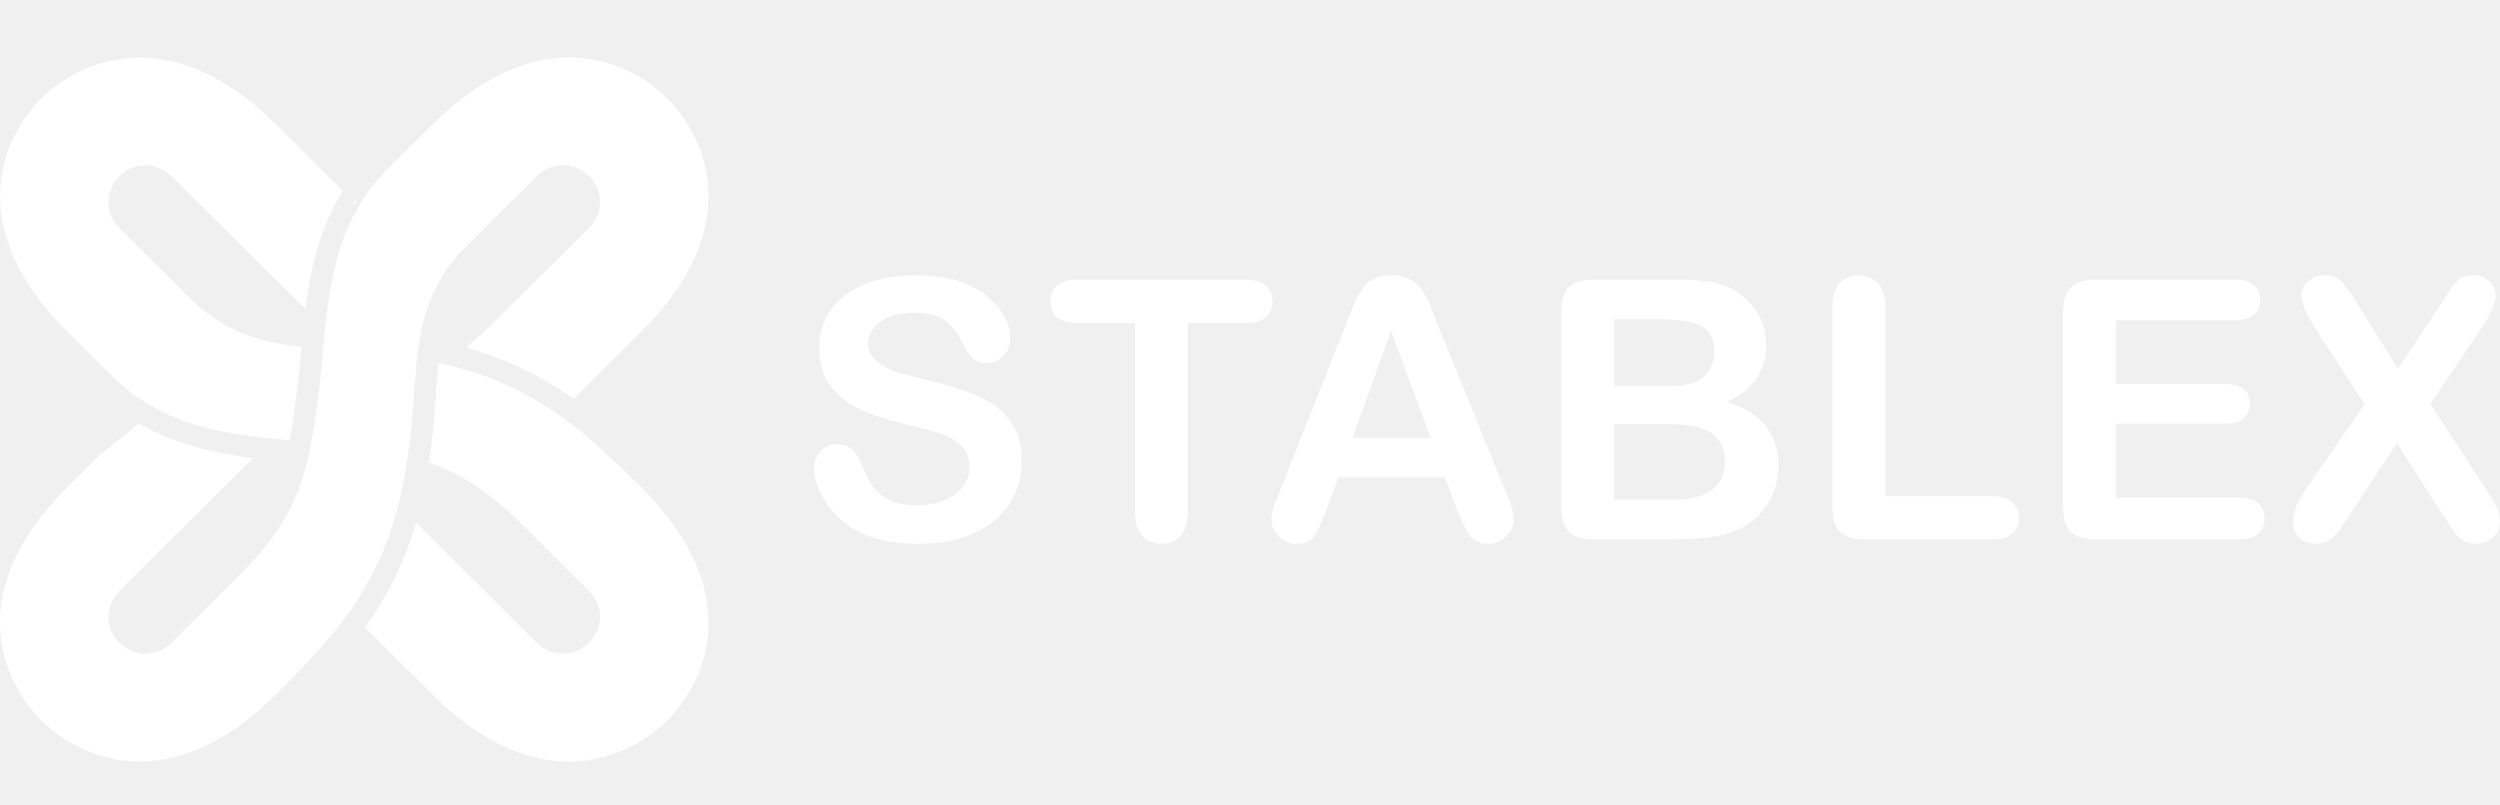
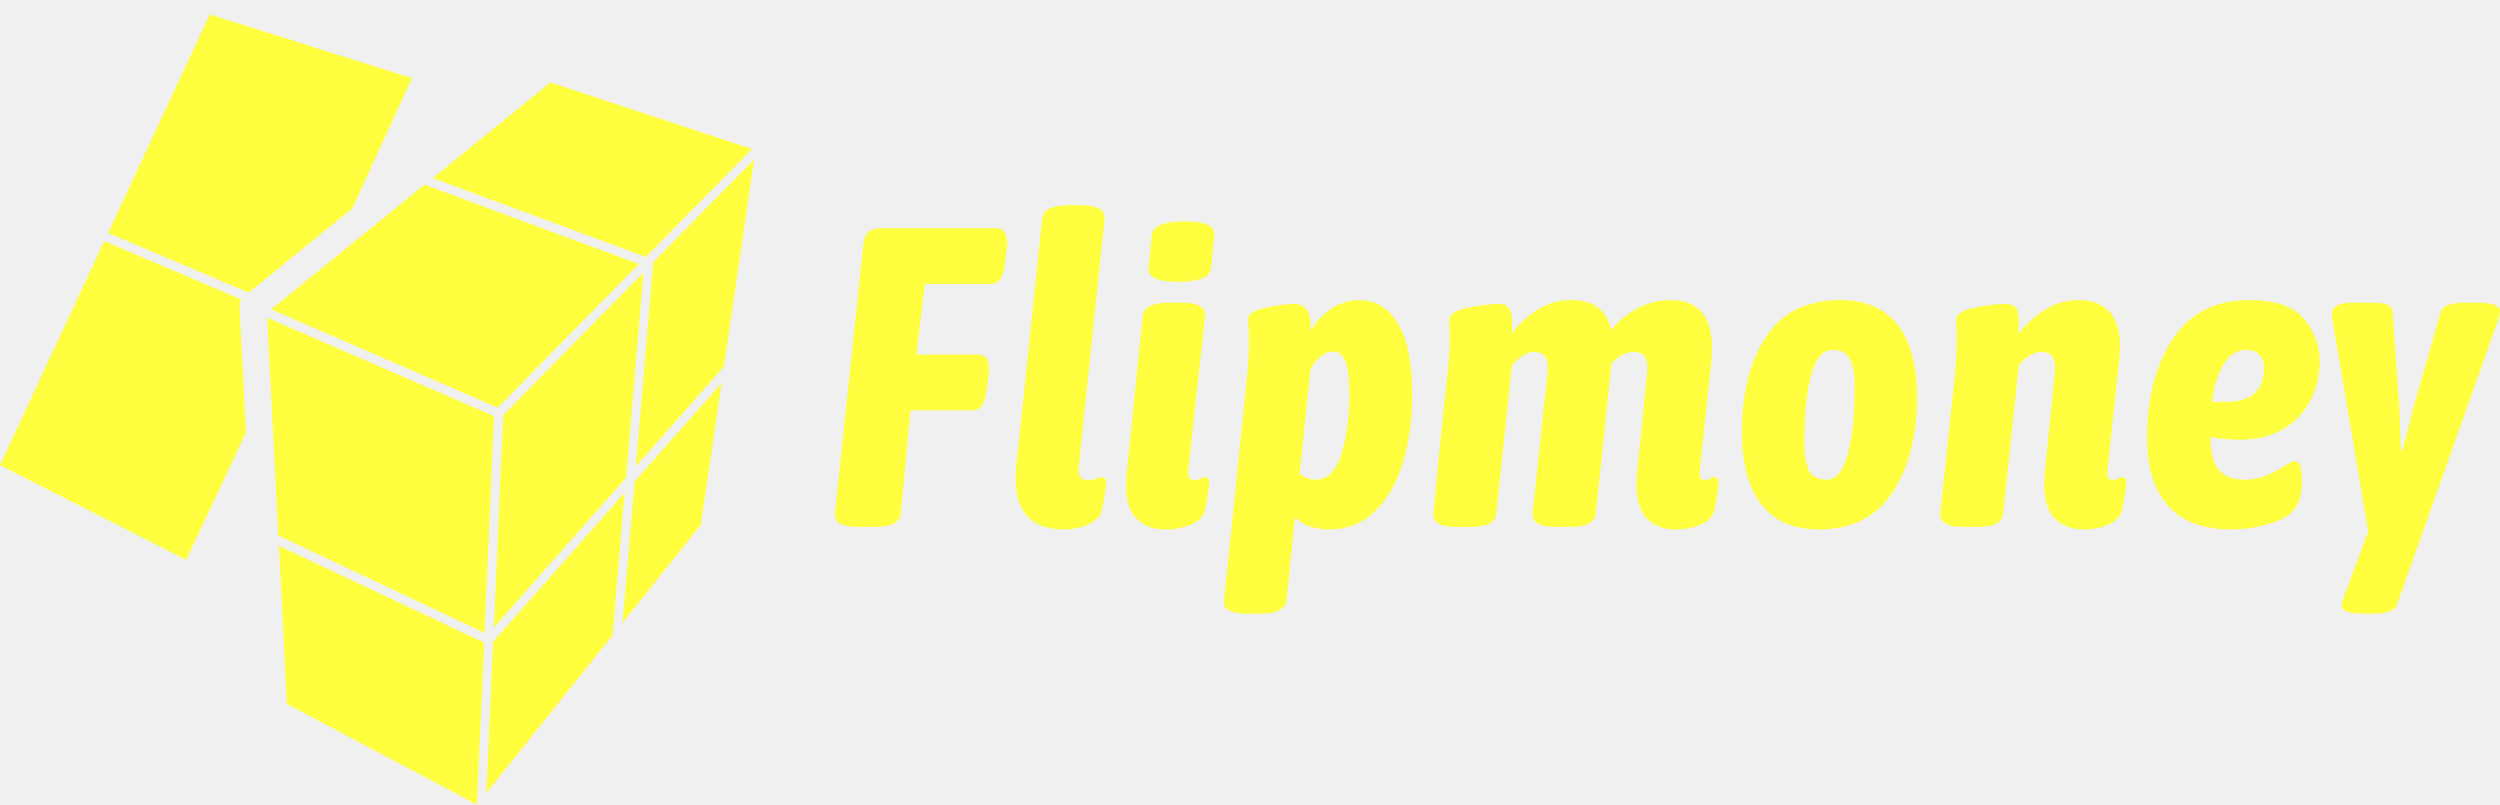
- <svg xmlns="http://www.w3.org/2000/svg" width="174px" height="56px" viewBox="0 0 174 56" version="1.1">
-   <g id="logo-app-dark" stroke="none" stroke-width="1" fill="none" fill-rule="evenodd">
-     <g id="Group-2" transform="translate(0, 4)" fill="#FFFFFF" fill-rule="nonzero">
-       <g id="Group" transform="translate(56.6616, 15.1539)">
-         <path d="M14.452,12.963 C14.452,14.056 14.168,15.038 13.602,15.91 C13.036,16.781 12.206,17.463 11.114,17.957 C10.022,18.449 8.727,18.697 7.231,18.697 C5.437,18.697 3.956,18.36 2.791,17.686 C1.965,17.202 1.291,16.555 0.775,15.744 C0.258,14.935 0,14.147 0,13.382 C0,12.939 0.154,12.559 0.465,12.243 C0.775,11.926 1.169,11.769 1.65,11.769 C2.038,11.769 2.368,11.892 2.636,12.138 C2.904,12.384 3.134,12.751 3.324,13.235 C3.556,13.81 3.805,14.292 4.075,14.677 C4.343,15.064 4.723,15.383 5.21,15.633 C5.699,15.883 6.338,16.008 7.134,16.008 C8.226,16.008 9.113,15.756 9.795,15.25 C10.477,14.744 10.817,14.114 10.817,13.358 C10.817,12.759 10.633,12.271 10.265,11.898 C9.896,11.525 9.421,11.238 8.839,11.041 C8.256,10.843 7.477,10.633 6.501,10.411 C5.194,10.107 4.1,9.752 3.219,9.344 C2.338,8.937 1.64,8.382 1.122,7.68 C0.605,6.979 0.347,6.105 0.347,5.06 C0.347,4.016 0.619,3.183 1.165,2.41 C1.711,1.638 2.5,1.045 3.535,0.629 C4.571,0.214 5.784,0.006 7.183,0.006 C8.299,0.006 9.265,0.143 10.079,0.42 C10.893,0.696 11.57,1.061 12.106,1.517 C12.644,1.973 13.036,2.453 13.285,2.953 C13.533,3.455 13.657,3.943 13.657,4.419 C13.657,4.855 13.503,5.248 13.192,5.597 C12.882,5.946 12.496,6.121 12.033,6.121 C11.611,6.121 11.29,6.017 11.071,5.807 C10.852,5.597 10.615,5.254 10.359,4.778 C10.028,4.096 9.63,3.564 9.167,3.181 C8.705,2.797 7.96,2.608 6.935,2.608 C5.983,2.608 5.216,2.816 4.633,3.231 C4.051,3.647 3.759,4.145 3.759,4.73 C3.759,5.091 3.858,5.403 4.057,5.668 C4.256,5.93 4.528,6.156 4.875,6.345 C5.222,6.535 5.573,6.682 5.93,6.789 C6.286,6.896 6.874,7.051 7.692,7.257 C8.717,7.495 9.646,7.759 10.477,8.046 C11.309,8.334 12.015,8.683 12.597,9.094 C13.18,9.506 13.635,10.026 13.961,10.653 C14.288,11.283 14.452,12.053 14.452,12.965 L14.452,12.963 Z" id="Path" />
-         <path d="M30.025,3.334 L26.005,3.334 L26.005,16.464 C26.005,17.221 25.834,17.781 25.495,18.146 C25.156,18.511 24.718,18.695 24.18,18.695 C23.642,18.695 23.19,18.509 22.847,18.14 C22.504,17.771 22.331,17.213 22.331,16.464 L22.331,3.334 L18.311,3.334 C17.681,3.334 17.215,3.197 16.908,2.921 C16.602,2.646 16.449,2.281 16.449,1.829 C16.449,1.378 16.608,0.99 16.926,0.72 C17.245,0.45 17.706,0.313 18.311,0.313 L30.021,0.313 C30.658,0.313 31.131,0.452 31.442,0.732 C31.752,1.013 31.907,1.378 31.907,1.829 C31.907,2.281 31.748,2.646 31.436,2.921 C31.121,3.197 30.65,3.334 30.021,3.334 L30.025,3.334 Z" id="Path" />
-         <path d="M44.766,16.341 L43.897,14.072 L36.503,14.072 L35.635,16.39 C35.296,17.293 35.006,17.904 34.766,18.221 C34.527,18.538 34.133,18.695 33.587,18.695 C33.124,18.695 32.714,18.526 32.359,18.189 C32.004,17.852 31.825,17.469 31.825,17.041 C31.825,16.795 31.866,16.539 31.949,16.277 C32.032,16.014 32.168,15.647 32.359,15.179 L37.011,3.441 C37.143,3.104 37.303,2.699 37.488,2.227 C37.672,1.755 37.873,1.361 38.084,1.049 C38.296,0.736 38.572,0.484 38.915,0.29 C39.258,0.097 39.682,2.11976031e-14 40.187,2.11976031e-14 C40.692,2.11976031e-14 41.129,0.097 41.472,0.29 C41.815,0.484 42.093,0.732 42.302,1.037 C42.513,1.341 42.69,1.668 42.836,2.017 C42.98,2.366 43.164,2.834 43.388,3.417 L48.139,15.081 C48.51,15.968 48.697,16.613 48.697,17.017 C48.697,17.42 48.52,17.82 48.169,18.171 C47.818,18.519 47.394,18.695 46.897,18.695 C46.607,18.695 46.359,18.643 46.152,18.54 C45.945,18.437 45.77,18.298 45.63,18.12 C45.49,17.945 45.338,17.672 45.178,17.307 C45.017,16.942 44.877,16.62 44.762,16.339 L44.766,16.341 Z M37.472,11.323 L42.905,11.323 L40.163,3.864 L37.472,11.323 Z" id="Shape" />
-         <path d="M59.805,18.388 L54.246,18.388 C53.444,18.388 52.87,18.209 52.527,17.852 C52.184,17.495 52.011,16.926 52.011,16.144 L52.011,2.555 C52.011,1.759 52.186,1.186 52.539,0.835 C52.892,0.484 53.458,0.311 54.244,0.311 L60.138,0.311 C61.006,0.311 61.759,0.365 62.394,0.47 C63.032,0.577 63.602,0.783 64.107,1.087 C64.538,1.341 64.917,1.664 65.248,2.055 C65.579,2.447 65.83,2.878 66.005,3.35 C66.18,3.822 66.265,4.322 66.265,4.849 C66.265,6.658 65.356,7.981 63.535,8.818 C65.926,9.574 67.121,11.045 67.121,13.231 C67.121,14.242 66.861,15.153 66.34,15.962 C65.818,16.771 65.116,17.37 64.231,17.755 C63.677,17.985 63.04,18.148 62.321,18.243 C61.601,18.338 60.763,18.384 59.803,18.384 L59.805,18.388 Z M55.699,3.062 L55.699,7.735 L59.074,7.735 C59.991,7.735 60.702,7.648 61.201,7.477 C61.702,7.303 62.084,6.975 62.348,6.49 C62.555,6.146 62.658,5.758 62.658,5.331 C62.658,4.419 62.332,3.812 61.678,3.511 C61.024,3.211 60.028,3.062 58.688,3.062 L55.699,3.062 L55.699,3.062 Z M59.533,10.361 L55.699,10.361 L55.699,15.637 L59.657,15.637 C62.147,15.637 63.391,14.746 63.391,12.963 C63.391,12.051 63.068,11.39 62.423,10.978 C61.777,10.567 60.813,10.361 59.533,10.361 Z" id="Shape" />
-         <path d="M74.56,2.225 L74.56,15.379 L82.028,15.379 C82.623,15.379 83.082,15.522 83.398,15.811 C83.717,16.099 83.875,16.46 83.875,16.896 C83.875,17.332 83.717,17.699 83.404,17.975 C83.092,18.251 82.631,18.388 82.028,18.388 L73.133,18.388 C72.331,18.388 71.753,18.211 71.402,17.858 C71.05,17.505 70.874,16.934 70.874,16.144 L70.874,2.223 C70.874,1.482 71.042,0.928 71.377,0.559 C71.712,0.19 72.152,0.004 72.698,0.004 C73.244,0.004 73.701,0.188 74.044,0.553 C74.387,0.92 74.56,1.476 74.56,2.223 L74.56,2.225 Z" id="Path" />
-         <path d="M98.916,3.136 L90.615,3.136 L90.615,7.576 L98.257,7.576 C98.819,7.576 99.239,7.701 99.517,7.951 C99.795,8.201 99.933,8.532 99.933,8.943 C99.933,9.355 99.797,9.689 99.523,9.948 C99.249,10.206 98.829,10.337 98.257,10.337 L90.615,10.337 L90.615,15.478 L99.2,15.478 C99.779,15.478 100.215,15.611 100.509,15.879 C100.804,16.146 100.95,16.503 100.95,16.946 C100.95,17.39 100.804,17.721 100.509,17.989 C100.215,18.255 99.779,18.39 99.2,18.39 L89.189,18.39 C88.387,18.39 87.808,18.213 87.457,17.86 C87.106,17.507 86.93,16.936 86.93,16.146 L86.93,2.557 C86.93,2.031 87.009,1.601 87.165,1.269 C87.321,0.936 87.569,0.694 87.904,0.541 C88.239,0.389 88.667,0.313 89.189,0.313 L98.916,0.313 C99.503,0.313 99.939,0.442 100.225,0.702 C100.511,0.962 100.653,1.299 100.653,1.718 C100.653,2.138 100.511,2.489 100.225,2.747 C99.939,3.005 99.503,3.134 98.916,3.134 L98.916,3.136 Z" id="Path" />
-         <path d="M103.844,14.873 L107.913,8.967 L104.489,3.715 C104.167,3.205 103.925,2.767 103.763,2.402 C103.6,2.037 103.521,1.686 103.521,1.347 C103.521,1.008 103.675,0.692 103.986,0.415 C104.296,0.139 104.674,0.002 105.12,0.002 C105.634,0.002 106.032,0.151 106.318,0.452 C106.604,0.752 106.998,1.309 107.503,2.122 L110.233,6.511 L113.147,2.122 C113.387,1.753 113.592,1.436 113.762,1.172 C113.931,0.91 114.095,0.692 114.251,0.518 C114.408,0.345 114.584,0.216 114.779,0.129 C114.974,0.042 115.199,0 115.455,0 C115.918,0 116.297,0.137 116.589,0.413 C116.884,0.69 117.03,1.017 117.03,1.394 C117.03,1.944 116.711,2.693 116.074,3.639 L112.488,8.965 L116.346,14.871 C116.693,15.389 116.945,15.819 117.103,16.16 C117.259,16.501 117.338,16.823 117.338,17.128 C117.338,17.416 117.267,17.678 117.127,17.916 C116.987,18.154 116.788,18.344 116.533,18.483 C116.277,18.622 115.987,18.693 115.664,18.693 C115.317,18.693 115.023,18.62 114.783,18.477 C114.544,18.334 114.349,18.154 114.201,17.941 C114.053,17.727 113.774,17.311 113.369,16.696 L110.168,11.69 L106.768,16.843 C106.505,17.255 106.316,17.541 106.204,17.707 C106.093,17.872 105.959,18.031 105.8,18.187 C105.644,18.344 105.457,18.465 105.242,18.556 C105.027,18.647 104.775,18.691 104.485,18.691 C104.039,18.691 103.667,18.556 103.375,18.283 C103.081,18.011 102.935,17.618 102.935,17.1 C102.935,16.49 103.237,15.748 103.84,14.867 L103.844,14.873 Z" id="Path" />
+ <svg xmlns="http://www.w3.org/2000/svg" xmlns:xlink="http://www.w3.org/1999/xlink" width="174" height="56" viewBox="0 0 174 56">
+   <defs>
+     <polygon id="a" points="0 0 14.282 0 14.282 18.014 0 18.014" />
+     <polygon id="c" points="0 0 21.149 0 21.149 19.366 0 19.366" />
+     <polygon id="e" points="0 0 17.118 0 17.118 22.191 0 22.191" />
+   </defs>
+   <g fill="none" fill-rule="evenodd">
+     <rect width="174" height="56" />
+     <g transform="translate(0 1)">
+       <path fill="#FFFF40" d="M58.112 34.726 60.08 16.067C60.119 15.652 60.237 15.351 60.433 15.163 60.628 14.976 60.912 14.882 61.284 14.882L69.363 14.882C69.852 14.882 70.097 15.237 70.097 15.948L70.068 16.363 69.95 17.281C69.872 18.269 69.539 18.762 68.951 18.762L64.369 18.762 63.781 23.679 68.099 23.679C68.589 23.679 68.834 24.004 68.834 24.656 68.834 24.874 68.824 25.041 68.805 25.16L68.687 26.078C68.609 26.611 68.496 26.991 68.349 27.218 68.202 27.445 67.982 27.559 67.688 27.559L63.37 27.559 62.694 34.726C62.636 35.359 62.038 35.674 60.903 35.674L59.728 35.674C58.592 35.674 58.053 35.359 58.112 34.726M70.684 32.268C70.684 32.091 70.703 31.784 70.743 31.35L72.535 14.23C72.594 13.599 73.21 13.283 74.385 13.283L75.208 13.283C76.383 13.283 76.941 13.599 76.882 14.23L75.09 31.409C75.071 31.488 75.061 31.597 75.061 31.735 75.061 31.972 75.115 32.145 75.223 32.253 75.33 32.362 75.531 32.416 75.825 32.416 75.981 32.416 76.153 32.382 76.339 32.313 76.525 32.244 76.657 32.209 76.736 32.209 76.912 32.209 77 32.347 77 32.624L76.941 33.127C76.921 33.246 76.887 33.473 76.838 33.808 76.789 34.144 76.725 34.43 76.647 34.667 76.53 35.003 76.216 35.285 75.707 35.511 75.198 35.738 74.65 35.852 74.062 35.852 71.81 35.852 70.684 34.658 70.684 32.268M79.937 17.666 80.172 15.356C80.231 14.724 80.995 14.408 82.463 14.408 83.893 14.408 84.578 14.724 84.52 15.356L84.285 17.666C84.226 18.298 83.472 18.614 82.023 18.614 80.573 18.614 79.878 18.298 79.937 17.666M79.129 35.126C78.63 34.643 78.38 33.868 78.38 32.801 78.38 32.486 78.39 32.239 78.41 32.061L79.526 21.013C79.585 20.381 80.201 20.065 81.377 20.065L82.199 20.065C83.393 20.065 83.951 20.391 83.873 21.043L82.698 31.765 82.698 31.972C82.698 32.268 82.855 32.416 83.168 32.416 83.286 32.416 83.423 32.382 83.58 32.313 83.736 32.244 83.844 32.209 83.903 32.209 84.079 32.209 84.167 32.347 84.167 32.624L84.108 33.127C84.089 33.246 84.054 33.473 84.006 33.808 83.956 34.144 83.893 34.43 83.815 34.667 83.697 35.023 83.379 35.309 82.86 35.526 82.341 35.743 81.758 35.852 81.112 35.852 80.29 35.852 79.629 35.611 79.129 35.126M93.376 30.565C93.738 29.351 93.92 27.973 93.92 26.433 93.92 25.367 93.827 24.607 93.641 24.153 93.454 23.699 93.175 23.471 92.803 23.471 92.216 23.471 91.687 23.867 91.217 24.656L90.453 31.972C90.806 32.249 91.178 32.387 91.57 32.387 92.411 32.387 93.014 31.779 93.376 30.565M97.313 21.546C97.969 22.652 98.297 24.291 98.297 26.463 98.297 28.102 98.091 29.637 97.68 31.069 97.269 32.501 96.627 33.656 95.756 34.534 94.884 35.413 93.792 35.852 92.48 35.852 91.482 35.852 90.698 35.566 90.13 34.993L89.543 40.769C89.484 41.4 88.857 41.717 87.663 41.717L86.84 41.717C86.233 41.717 85.797 41.637 85.533 41.48 85.269 41.321 85.156 41.084 85.195 40.769L86.782 25.337C86.879 24.39 86.928 23.56 86.928 22.849 86.928 22.494 86.918 22.149 86.899 21.813 86.879 21.477 86.87 21.24 86.87 21.102 86.928 20.806 87.354 20.574 88.147 20.406 88.941 20.238 89.591 20.154 90.101 20.154 90.923 20.154 91.295 20.776 91.217 22.02 91.589 21.388 92.074 20.875 92.671 20.48 93.268 20.085 93.92 19.888 94.625 19.888 95.76 19.888 96.656 20.441 97.313 21.546M119.623 32.624 119.564 33.127C119.544 33.246 119.51 33.473 119.461 33.808 119.412 34.144 119.349 34.43 119.271 34.667 119.153 35.023 118.839 35.309 118.33 35.526 117.821 35.743 117.253 35.852 116.627 35.852 115.804 35.852 115.143 35.605 114.644 35.112 114.144 34.618 113.895 33.799 113.895 32.653 113.895 32.495 113.914 32.199 113.954 31.765L114.629 25.012 114.658 24.597C114.658 24.222 114.585 23.945 114.438 23.768 114.291 23.59 114.042 23.501 113.689 23.501 113.16 23.501 112.651 23.768 112.162 24.301L111.075 34.726C111.016 35.359 110.418 35.674 109.283 35.674L108.284 35.674C107.148 35.674 106.61 35.359 106.668 34.726L107.697 25.012C107.716 24.893 107.726 24.745 107.726 24.567 107.726 24.212 107.652 23.945 107.506 23.768 107.359 23.59 107.109 23.501 106.757 23.501 106.247 23.501 105.738 23.817 105.229 24.449L104.142 34.726C104.122 35.043 103.966 35.28 103.672 35.437 103.378 35.596 102.947 35.674 102.38 35.674L101.351 35.674C100.235 35.674 99.706 35.359 99.765 34.726 99.941 32.772 100.206 30.096 100.558 26.7 100.793 24.726 100.911 23.353 100.911 22.583 100.911 22.227 100.901 21.941 100.881 21.724 100.862 21.507 100.862 21.329 100.881 21.191 100.921 20.835 101.361 20.574 102.203 20.406 103.045 20.238 103.77 20.154 104.377 20.154 104.965 20.154 105.258 20.598 105.258 21.487 105.258 21.625 105.239 21.872 105.2 22.227 105.709 21.556 106.316 20.998 107.021 20.554 107.726 20.11 108.509 19.888 109.371 19.888 110.918 19.888 111.838 20.579 112.132 21.961 112.621 21.368 113.224 20.875 113.939 20.48 114.653 20.085 115.442 19.888 116.303 19.888 118.203 19.888 119.153 21.003 119.153 23.234 119.153 23.432 119.133 23.787 119.094 24.301L118.301 31.794 118.301 31.972C118.301 32.268 118.428 32.416 118.683 32.416 118.761 32.416 118.878 32.382 119.035 32.313 119.192 32.244 119.3 32.209 119.359 32.209 119.535 32.209 119.623 32.347 119.623 32.624M128.597 30.654C128.92 29.499 129.081 27.904 129.081 25.87 129.081 25.002 128.968 24.365 128.744 23.96 128.518 23.556 128.122 23.353 127.554 23.353 126.888 23.353 126.393 23.926 126.07 25.071 125.747 26.216 125.586 27.806 125.586 29.839 125.586 30.728 125.698 31.375 125.923 31.779 126.148 32.184 126.555 32.387 127.143 32.387 127.789 32.387 128.273 31.809 128.597 30.654M122.619 34.134C121.698 32.989 121.238 31.291 121.238 29.04 121.238 26.355 121.796 24.158 122.913 22.45 124.029 20.742 125.752 19.887 128.083 19.887 129.825 19.887 131.152 20.455 132.063 21.591 132.974 22.726 133.429 24.409 133.429 26.641 133.429 29.306 132.866 31.508 131.74 33.246 130.613 34.983 128.885 35.852 126.555 35.852 124.851 35.852 123.539 35.28 122.619 34.134M147.999 32.624 147.94 33.127C147.92 33.246 147.886 33.473 147.837 33.808 147.788 34.144 147.724 34.43 147.646 34.667 147.529 35.023 147.215 35.309 146.706 35.526 146.197 35.743 145.639 35.852 145.032 35.852 144.209 35.852 143.543 35.605 143.034 35.112 142.525 34.618 142.271 33.799 142.271 32.653 142.271 32.495 142.29 32.199 142.329 31.765L143.005 25.012 143.034 24.597C143.034 24.222 142.961 23.945 142.814 23.768 142.667 23.59 142.417 23.501 142.065 23.501 141.536 23.501 141.017 23.817 140.508 24.449L139.421 34.726C139.401 35.043 139.245 35.28 138.951 35.437 138.657 35.596 138.226 35.674 137.659 35.674L136.63 35.674C135.514 35.674 134.985 35.359 135.044 34.726L136.043 25.278C136.141 24.232 136.19 23.334 136.19 22.583 136.19 22.227 136.18 21.941 136.161 21.724 136.141 21.507 136.141 21.329 136.161 21.191 136.199 20.835 136.64 20.574 137.482 20.406 138.324 20.238 139.049 20.154 139.656 20.154 139.93 20.154 140.141 20.228 140.288 20.376 140.435 20.524 140.508 20.865 140.508 21.398 140.508 21.734 140.498 22.02 140.479 22.257 140.988 21.586 141.599 21.023 142.315 20.569 143.029 20.115 143.808 19.888 144.65 19.888 145.609 19.888 146.334 20.159 146.824 20.702 147.313 21.245 147.558 22.05 147.558 23.116 147.558 23.274 147.538 23.57 147.499 24.004L146.677 31.794 146.677 31.972C146.677 32.268 146.804 32.416 147.059 32.416 147.137 32.416 147.254 32.382 147.411 32.313 147.568 32.244 147.676 32.209 147.734 32.209 147.91 32.209 147.999 32.347 147.999 32.624M154.931 26.966C156.694 26.966 157.575 26.187 157.575 24.626 157.575 24.212 157.467 23.896 157.252 23.679 157.036 23.462 156.733 23.353 156.341 23.353 155.695 23.353 155.171 23.684 154.77 24.345 154.368 25.007 154.099 25.881 153.962 26.966L154.931 26.966ZM160.748 26.981C160.278 27.821 159.631 28.467 158.809 28.921 157.986 29.376 157.056 29.602 156.018 29.602 155.156 29.602 154.432 29.543 153.844 29.425 153.864 30.55 154.074 31.325 154.476 31.75 154.877 32.175 155.44 32.387 156.165 32.387 156.752 32.387 157.261 32.298 157.692 32.12 158.123 31.942 158.564 31.716 159.014 31.439 159.347 31.202 159.582 31.083 159.719 31.083 160.052 31.083 160.219 31.557 160.219 32.505 160.219 33.197 160.091 33.769 159.837 34.223 159.543 34.756 158.931 35.161 158.001 35.437 157.071 35.714 156.175 35.852 155.313 35.852 153.335 35.852 151.861 35.299 150.892 34.193 149.923 33.088 149.438 31.528 149.438 29.514 149.438 26.69 150.035 24.38 151.23 22.583 152.424 20.786 154.206 19.887 156.576 19.887 158.378 19.887 159.641 20.327 160.366 21.206 161.09 22.084 161.452 23.047 161.452 24.093 161.452 25.18 161.218 26.142 160.748 26.981L160.748 26.981ZM173.996 20.717C173.996 20.796 173.956 20.974 173.878 21.25L166.828 41.095C166.671 41.509 166.113 41.717 165.154 41.717L164.566 41.717C164.018 41.717 163.606 41.662 163.332 41.554 163.058 41.445 162.941 41.292 162.98 41.095 162.98 40.976 163.029 40.798 163.127 40.561L164.831 36 162.363 21.398C162.304 21.102 162.285 20.885 162.304 20.746 162.324 20.529 162.461 20.361 162.716 20.243 162.97 20.125 163.342 20.065 163.832 20.065L165.095 20.065C165.545 20.065 165.893 20.11 166.138 20.198 166.382 20.287 166.515 20.47 166.534 20.746L166.975 27.055C167.014 27.569 167.053 28.674 167.093 30.373L167.21 30.373 168.062 27.055 169.883 20.687C170.02 20.273 170.559 20.065 171.499 20.065L172.351 20.065C173.506 20.065 174.054 20.283 173.996 20.717" />
+       <g transform="translate(19.412 36.986)">
+         <mask id="b" fill="#fff">
+           <use xlink:href="#a" />
+         </mask>
+         <polygon fill="#FFFF40" points=".203 4.015 .203 4.054 .557 11.01 13.78 18.014 14.282 6.744 0 0" mask="url(#b)" />
      </g>
-       <g id="Group">
-         <path d="M49.028,37.04 C48.957,36.749 48.872,36.455 48.773,36.156 C48.769,36.144 48.765,36.132 48.761,36.12 C48.659,35.821 48.543,35.519 48.412,35.212 C48.231,34.795 48.02,34.371 47.776,33.942 C47.596,33.623 47.397,33.3 47.18,32.976 C47.173,32.967 47.169,32.959 47.163,32.951 C46.944,32.625 46.707,32.296 46.447,31.963 C46.187,31.63 45.909,31.295 45.609,30.957 C45.605,30.951 45.599,30.947 45.595,30.94 C45.292,30.6 44.973,30.259 44.626,29.912 C44.082,29.371 43.295,28.589 41.842,27.266 C40.821,26.32 39.822,25.523 38.848,24.843 C36.072,22.913 33.488,21.963 31.144,21.4 C30.933,21.35 30.724,21.302 30.517,21.257 C30.517,21.257 30.517,21.259 30.517,21.261 C30.489,21.519 30.464,21.78 30.442,22.044 C30.422,22.284 30.401,22.526 30.383,22.772 C30.367,22.982 30.351,23.193 30.336,23.407 C30.332,23.474 30.326,23.536 30.322,23.603 C30.298,23.952 30.271,24.303 30.245,24.658 C30.241,24.7 30.237,24.744 30.235,24.787 C30.186,25.406 30.131,26.035 30.056,26.685 C30.014,27.062 29.965,27.445 29.906,27.836 C29.888,27.955 29.868,28.076 29.849,28.195 C29.849,28.195 29.849,28.197 29.849,28.199 L29.849,28.199 C30.375,28.379 30.884,28.585 31.386,28.825 C32.402,29.313 33.391,29.942 34.43,30.781 C34.592,30.912 34.757,31.049 34.921,31.191 C35.045,31.297 35.169,31.406 35.295,31.519 C35.672,31.856 36.058,32.221 36.457,32.619 L40.996,37.128 C41.237,37.368 41.422,37.637 41.55,37.923 C41.592,38.018 41.629,38.113 41.657,38.21 C41.657,38.214 41.657,38.218 41.659,38.22 C41.692,38.324 41.714,38.429 41.73,38.536 C41.734,38.56 41.738,38.585 41.74,38.609 C41.753,38.698 41.759,38.786 41.761,38.877 C41.761,38.905 41.763,38.932 41.763,38.96 C41.763,39.071 41.755,39.182 41.738,39.293 L41.738,39.299 C41.702,39.533 41.633,39.761 41.529,39.98 C41.523,39.992 41.517,40.005 41.511,40.017 C41.45,40.14 41.379,40.259 41.298,40.374 C41.29,40.386 41.28,40.398 41.27,40.41 C41.19,40.519 41.101,40.626 41.002,40.727 C41,40.729 40.998,40.731 40.996,40.733 C40.994,40.735 40.989,40.739 40.987,40.741 C40.931,40.797 40.87,40.846 40.809,40.894 C40.782,40.914 40.76,40.938 40.734,40.959 C40.734,40.959 40.734,40.959 40.734,40.959 C40.705,40.981 40.675,41.003 40.646,41.023 C40.569,41.078 40.492,41.126 40.413,41.17 C40.186,41.297 39.948,41.386 39.703,41.439 C39.689,41.441 39.676,41.445 39.662,41.449 C39.455,41.489 39.246,41.501 39.037,41.489 C38.994,41.487 38.95,41.485 38.907,41.479 C38.846,41.473 38.785,41.463 38.724,41.453 C38.688,41.447 38.651,41.437 38.615,41.429 C38.404,41.38 38.199,41.305 38,41.201 C37.998,41.201 37.994,41.199 37.992,41.197 C37.919,41.158 37.848,41.114 37.777,41.068 C37.777,41.068 37.773,41.065 37.771,41.063 C37.629,40.969 37.493,40.858 37.365,40.731 L31.751,35.152 L28.952,32.37 C28.952,32.37 28.952,32.375 28.952,32.377 C28.857,32.709 28.753,33.046 28.64,33.385 C28.098,35.011 27.347,36.685 26.247,38.423 C25.985,38.835 25.707,39.25 25.405,39.67 C25.405,39.67 25.405,39.672 25.403,39.674 L28.642,42.893 L28.642,42.887 L30.107,44.343 C34.471,48.679 38.438,49.438 41.501,48.804 C41.546,48.796 41.59,48.788 41.633,48.778 C41.749,48.752 41.86,48.724 41.974,48.694 C42.039,48.677 42.104,48.659 42.167,48.641 C42.274,48.611 42.38,48.579 42.483,48.546 C42.548,48.526 42.613,48.504 42.678,48.482 C42.78,48.447 42.881,48.411 42.98,48.375 C43.037,48.353 43.094,48.328 43.149,48.306 C43.265,48.26 43.38,48.211 43.494,48.161 C43.731,48.054 43.959,47.941 44.178,47.822 C44.505,47.645 44.809,47.457 45.095,47.259 C45.174,47.205 45.254,47.151 45.329,47.096 C45.383,47.056 45.438,47.013 45.491,46.973 C45.558,46.923 45.625,46.87 45.69,46.82 C45.741,46.779 45.789,46.739 45.838,46.699 C45.907,46.642 45.972,46.586 46.037,46.527 C46.076,46.493 46.116,46.459 46.155,46.422 C46.209,46.372 46.26,46.322 46.313,46.273 C46.354,46.235 46.396,46.195 46.437,46.156 C46.437,46.156 46.441,46.152 46.443,46.15 C46.443,46.15 46.443,46.15 46.443,46.15 L46.443,46.15 C46.485,46.106 46.53,46.059 46.573,46.015 C46.692,45.892 46.812,45.763 46.932,45.624 C46.969,45.579 47.007,45.533 47.044,45.489 C47.169,45.337 47.293,45.182 47.415,45.015 C47.573,44.799 47.73,44.569 47.878,44.327 C47.983,44.155 48.085,43.974 48.184,43.79 C48.194,43.772 48.205,43.752 48.215,43.734 C48.312,43.546 48.407,43.355 48.495,43.157 C48.619,42.879 48.732,42.588 48.832,42.288 C48.882,42.136 48.929,41.985 48.972,41.828 C49.098,41.38 49.191,40.908 49.248,40.418 C49.29,40.057 49.315,39.686 49.313,39.303 C49.313,38.942 49.288,38.573 49.244,38.193 C49.197,37.814 49.128,37.429 49.033,37.034 L49.028,37.04 Z" id="Path" />
-         <polygon id="Path" points="2.866 2.857 2.866 2.855 2.866 2.857" />
-         <path d="M4.746,19.152 L7.772,22.159 C8.75,23.131 9.801,23.875 10.903,24.458 L10.899,24.462 C10.692,24.353 10.487,24.238 10.284,24.117 C10.487,24.238 10.692,24.353 10.899,24.462 C10.979,24.502 11.058,24.537 11.137,24.577 C11.283,24.65 11.429,24.72 11.575,24.789 C11.656,24.827 11.738,24.872 11.821,24.908 C11.926,24.954 12.034,24.993 12.139,25.035 C12.247,25.079 12.355,25.122 12.462,25.164 C12.562,25.202 12.661,25.247 12.76,25.283 C12.972,25.36 13.185,25.432 13.398,25.499 C14.329,25.793 15.283,26.009 16.245,26.174 C16.566,26.229 16.889,26.279 17.211,26.324 C17.534,26.368 17.859,26.41 18.181,26.447 C18.441,26.477 18.701,26.505 18.961,26.531 C19.359,26.572 19.756,26.608 20.152,26.644 C20.152,26.644 20.152,26.642 20.152,26.64 C20.241,26.174 20.325,25.682 20.404,25.16 C20.408,25.132 20.412,25.105 20.416,25.077 C20.473,24.706 20.526,24.319 20.58,23.916 C20.651,23.387 20.72,22.828 20.793,22.235 C20.812,22.04 20.828,21.84 20.846,21.642 C20.873,21.352 20.899,21.062 20.925,20.769 C20.944,20.563 20.962,20.358 20.98,20.15 L20.98,20.15 L20.98,20.146 C18.88,19.908 16.937,19.46 15.094,18.27 C15.066,18.252 15.04,18.236 15.011,18.218 C14.402,17.816 13.804,17.332 13.213,16.747 L8.312,11.876 C8.265,11.83 8.222,11.782 8.182,11.733 C8.159,11.709 8.137,11.685 8.117,11.659 C8.072,11.602 8.03,11.546 7.989,11.489 C7.971,11.463 7.954,11.437 7.938,11.411 C7.782,11.166 7.672,10.906 7.609,10.638 C7.609,10.638 7.609,10.638 7.609,10.638 C7.603,10.614 7.599,10.59 7.593,10.565 C7.591,10.553 7.587,10.541 7.585,10.529 C7.577,10.489 7.573,10.448 7.567,10.408 C7.565,10.388 7.561,10.368 7.559,10.348 C7.557,10.325 7.555,10.303 7.555,10.281 C7.555,10.259 7.551,10.237 7.551,10.214 C7.542,10.089 7.542,9.962 7.555,9.837 C7.555,9.837 7.555,9.837 7.555,9.835 L7.555,9.835 C7.555,9.835 7.555,9.831 7.555,9.829 C7.561,9.783 7.569,9.734 7.575,9.688 C7.581,9.65 7.587,9.611 7.595,9.573 C7.595,9.565 7.597,9.555 7.599,9.547 C7.599,9.547 7.599,9.547 7.599,9.547 C7.607,9.513 7.616,9.476 7.626,9.442 C7.638,9.396 7.65,9.349 7.666,9.305 C7.676,9.277 7.687,9.248 7.697,9.22 C7.715,9.168 7.735,9.117 7.76,9.067 C7.77,9.043 7.782,9.018 7.794,8.994 L7.794,8.994 C7.808,8.964 7.825,8.936 7.839,8.905 C7.847,8.889 7.855,8.871 7.865,8.855 C7.879,8.831 7.894,8.807 7.908,8.784 C7.908,8.782 7.912,8.78 7.912,8.776 C7.936,8.736 7.961,8.694 7.989,8.655 C7.993,8.649 7.999,8.643 8.003,8.637 C8.028,8.603 8.054,8.567 8.082,8.532 C8.086,8.526 8.09,8.52 8.095,8.514 C8.109,8.496 8.121,8.478 8.135,8.46 C8.19,8.395 8.247,8.331 8.31,8.268 C8.358,8.22 8.409,8.175 8.462,8.131 C8.478,8.117 8.492,8.101 8.509,8.089 C8.521,8.079 8.535,8.068 8.549,8.058 C8.643,7.986 8.738,7.921 8.837,7.863 C8.945,7.798 9.052,7.742 9.166,7.695 C9.475,7.568 9.799,7.504 10.124,7.504 C10.274,7.504 10.424,7.52 10.575,7.546 C10.607,7.552 10.64,7.56 10.672,7.566 C11.131,7.669 11.571,7.903 11.941,8.27 L18.159,14.45 L19.202,15.487 L19.212,15.477 L21.256,17.494 C21.477,15.757 21.812,13.996 22.423,12.288 L22.423,12.288 C22.608,11.774 22.815,11.265 23.054,10.763 C23.292,10.265 23.558,9.773 23.858,9.291 C23.858,9.291 23.858,9.289 23.86,9.287 L21.552,6.993 L19.204,4.66 C17.357,2.824 15.584,1.636 13.917,0.916 C13.903,0.91 13.887,0.902 13.873,0.896 C13.852,0.888 13.832,0.88 13.812,0.872 C13.706,0.828 13.601,0.785 13.497,0.745 C13.457,0.729 13.418,0.713 13.377,0.699 C13.237,0.646 13.097,0.596 12.959,0.549 C12.947,0.545 12.935,0.541 12.923,0.537 C12.734,0.475 12.549,0.42 12.365,0.37 C12.322,0.358 12.281,0.348 12.239,0.338 C12.17,0.319 12.103,0.299 12.034,0.283 C11.949,0.263 11.863,0.247 11.78,0.229 C11.748,0.223 11.715,0.215 11.681,0.206 C11.502,0.17 11.326,0.138 11.151,0.114 C11.112,0.108 11.074,0.104 11.037,0.1 C10.907,0.081 10.78,0.067 10.654,0.055 C10.587,0.049 10.52,0.043 10.453,0.037 C10.42,0.035 10.386,0.031 10.353,0.029 C10.309,0.025 10.264,0.027 10.219,0.023 C10.102,0.017 9.984,0.011 9.866,0.009 C9.828,0.009 9.789,0.005 9.751,0.005 C9.708,0.005 9.667,0.009 9.625,0.009 C9.481,0.009 9.337,0.015 9.197,0.023 C9.132,0.027 9.065,0.029 9,0.035 C8.797,0.051 8.596,0.071 8.399,0.098 C8.385,0.1 8.371,0.102 8.356,0.104 C8.224,0.124 8.095,0.146 7.965,0.17 C7.944,0.174 7.924,0.178 7.902,0.182 C7.776,0.206 7.65,0.235 7.526,0.263 C7.508,0.267 7.49,0.273 7.471,0.277 C7.346,0.307 7.22,0.342 7.096,0.376 C7.092,0.376 7.09,0.378 7.086,0.38 C6.842,0.451 6.605,0.533 6.375,0.62 C6.353,0.628 6.327,0.636 6.304,0.644 C6.284,0.652 6.266,0.66 6.246,0.668 C6.179,0.695 6.116,0.723 6.051,0.749 C5.994,0.773 5.935,0.795 5.878,0.82 C5.862,0.826 5.848,0.834 5.832,0.842 C5.677,0.91 5.525,0.983 5.377,1.058 C5.367,1.064 5.355,1.07 5.344,1.076 C5.198,1.15 5.058,1.227 4.92,1.306 C4.896,1.32 4.874,1.332 4.849,1.346 C4.717,1.423 4.587,1.501 4.464,1.582 C4.447,1.592 4.433,1.602 4.417,1.61 C4.275,1.703 4.139,1.796 4.007,1.891 C4.001,1.895 3.995,1.901 3.989,1.905 C3.808,2.036 3.64,2.169 3.479,2.302 C3.469,2.31 3.457,2.32 3.447,2.328 C3.408,2.361 3.372,2.393 3.335,2.427 C3.278,2.478 3.22,2.526 3.165,2.576 C3.075,2.657 2.99,2.74 2.907,2.82 C2.895,2.833 2.881,2.845 2.868,2.857 C2.868,2.857 2.868,2.857 2.868,2.857 C0.327,5.384 -2.816,11.636 4.746,19.154 L4.746,19.152 Z" id="Path" />
-         <polygon id="Rectangle" transform="translate(24.6993, 10.0768) rotate(-45) translate(-24.6993, -10.0768)" points="24.622 10 24.776 10 24.776 10.154 24.623 10.153" />
-         <path d="M27.534,31.866 C27.607,31.612 27.674,31.36 27.734,31.11 C27.893,30.481 28.021,29.867 28.13,29.272 C28.226,28.762 28.307,28.266 28.384,27.784 L28.384,27.784 C28.384,27.784 28.384,27.782 28.384,27.78 C28.392,27.73 28.4,27.677 28.408,27.627 C28.475,27.173 28.53,26.725 28.577,26.285 C28.646,25.644 28.701,25.017 28.745,24.406 C28.745,24.389 28.747,24.371 28.749,24.355 C28.798,23.716 28.841,23.091 28.887,22.479 C28.926,21.969 28.97,21.469 29.025,20.979 L29.025,20.979 C29.025,20.979 29.025,20.977 29.025,20.975 C29.08,20.473 29.149,19.98 29.234,19.494 C29.346,18.869 29.486,18.258 29.677,17.659 C30.178,16.078 31.006,14.579 32.461,13.133 L37.363,8.262 C38.392,7.24 39.965,7.24 40.994,8.262 C42.022,9.285 42.022,10.848 40.994,11.87 L34.775,18.05 L34.41,18.413 L34.41,18.413 C34.41,18.413 34.071,18.724 34.071,18.724 L32.453,20.204 C34.828,20.864 37.306,21.905 39.926,23.77 L41.272,22.427 L42.244,21.457 L42.284,21.417 L44.628,19.087 C52.073,11.689 49.047,5.434 46.445,2.849 C43.904,0.323 37.61,-2.805 30.044,4.712 L27.057,7.681 L27.018,7.72 C26.18,8.553 25.51,9.44 24.966,10.366 C23.828,12.306 23.255,14.418 22.912,16.572 C22.894,16.691 22.876,16.81 22.857,16.929 C22.766,17.55 22.691,18.173 22.626,18.797 C22.61,18.797 22.594,18.795 22.577,18.792 L22.622,18.835 C22.571,19.319 22.527,19.803 22.484,20.285 C22.484,20.285 22.484,20.287 22.484,20.289 C22.439,20.789 22.397,21.287 22.352,21.782 C22.334,21.985 22.316,22.189 22.295,22.393 C22.165,23.446 22.046,24.404 21.914,25.289 C21.837,25.805 21.755,26.295 21.668,26.767 C21.668,26.767 21.668,26.769 21.668,26.771 C21.573,27.286 21.467,27.778 21.347,28.25 C21.187,28.887 21.002,29.492 20.779,30.077 C19.992,32.147 18.737,33.986 16.487,36.223 L11.949,40.733 C10.92,41.755 9.347,41.755 8.318,40.733 C7.289,39.71 7.289,38.147 8.318,37.124 L15.953,29.537 L17.043,28.454 L17.043,28.454 L17.453,28.046 L17.435,28.046 L17.603,27.877 C14.918,27.54 12.168,26.937 9.651,25.475 L8.111,26.739 L7.007,27.645 L7.007,27.6 L6.751,27.855 L6.15,28.452 L4.689,29.904 C-2.755,37.302 0.271,43.556 2.872,46.142 C5.474,48.728 11.768,51.735 19.212,44.337 C19.756,43.796 20.544,43.014 21.875,41.572 C21.979,41.461 22.078,41.35 22.18,41.239 C22.998,40.341 23.704,39.46 24.311,38.597 C24.311,38.597 24.311,38.597 24.311,38.595 C24.311,38.595 24.311,38.593 24.313,38.591 C26.001,36.191 26.943,33.936 27.532,31.856 L27.532,31.856 L27.534,31.866 Z" id="Path" />
+       <polygon fill="#FFFF40" points="52.335 9.371 38.313 4.734 33.613 8.556 33.546 8.611 30.123 11.395 44.957 16.885" />
+       <polygon fill="#FFFF40" points="50.386 24.515 52.494 10.088 45.461 17.252 45.461 17.319 44.268 31.324 44.263 31.449" />
+       <polygon fill="#FFFF40" points="34.321 43.662 33.857 54.194 42.626 43.228 43.469 33.301" />
+       <g transform="translate(7.525)">
+         <mask id="d" fill="#fff">
+           <use xlink:href="#c" />
+         </mask>
+         <polygon fill="#FFFF40" points="16.999 13.5 21.149 4.438 7.076 0 0 15.21 5.045 17.353 9.786 19.366" mask="url(#d)" />
+       </g>
+       <polygon fill="#FFFF40" points="19.37 36.272 33.723 43.047 34.386 27.963 18.595 21.112 18.692 23.019" />
+       <polygon fill="#FFFF40" points="44.471 17.379 29.544 11.852 18.874 20.532 34.644 27.374" />
+       <polygon fill="#FFFF40" points="34.374 42.667 43.572 32.254 44.725 18.703 44.751 17.995 35.025 27.893" />
+       <polygon fill="#FFFF40" points="43.33 42.347 48.778 35.532 50.227 25.655 44.173 32.511" />
+       <g transform="translate(0 15.777)">
+         <mask id="f" fill="#fff">
+           <use xlink:href="#e" />
+         </mask>
+         <path fill="#FFFF40" d="M12.961,22.191 L17.118,13.343 L16.672,4.603 C16.662,4.416 16.708,4.229 16.805,4.068 L7.253,0 L-4.13781787e-05,15.597 L12.961,22.191 Z" mask="url(#f)" />
      </g>
    </g>
  </g>
</svg>
